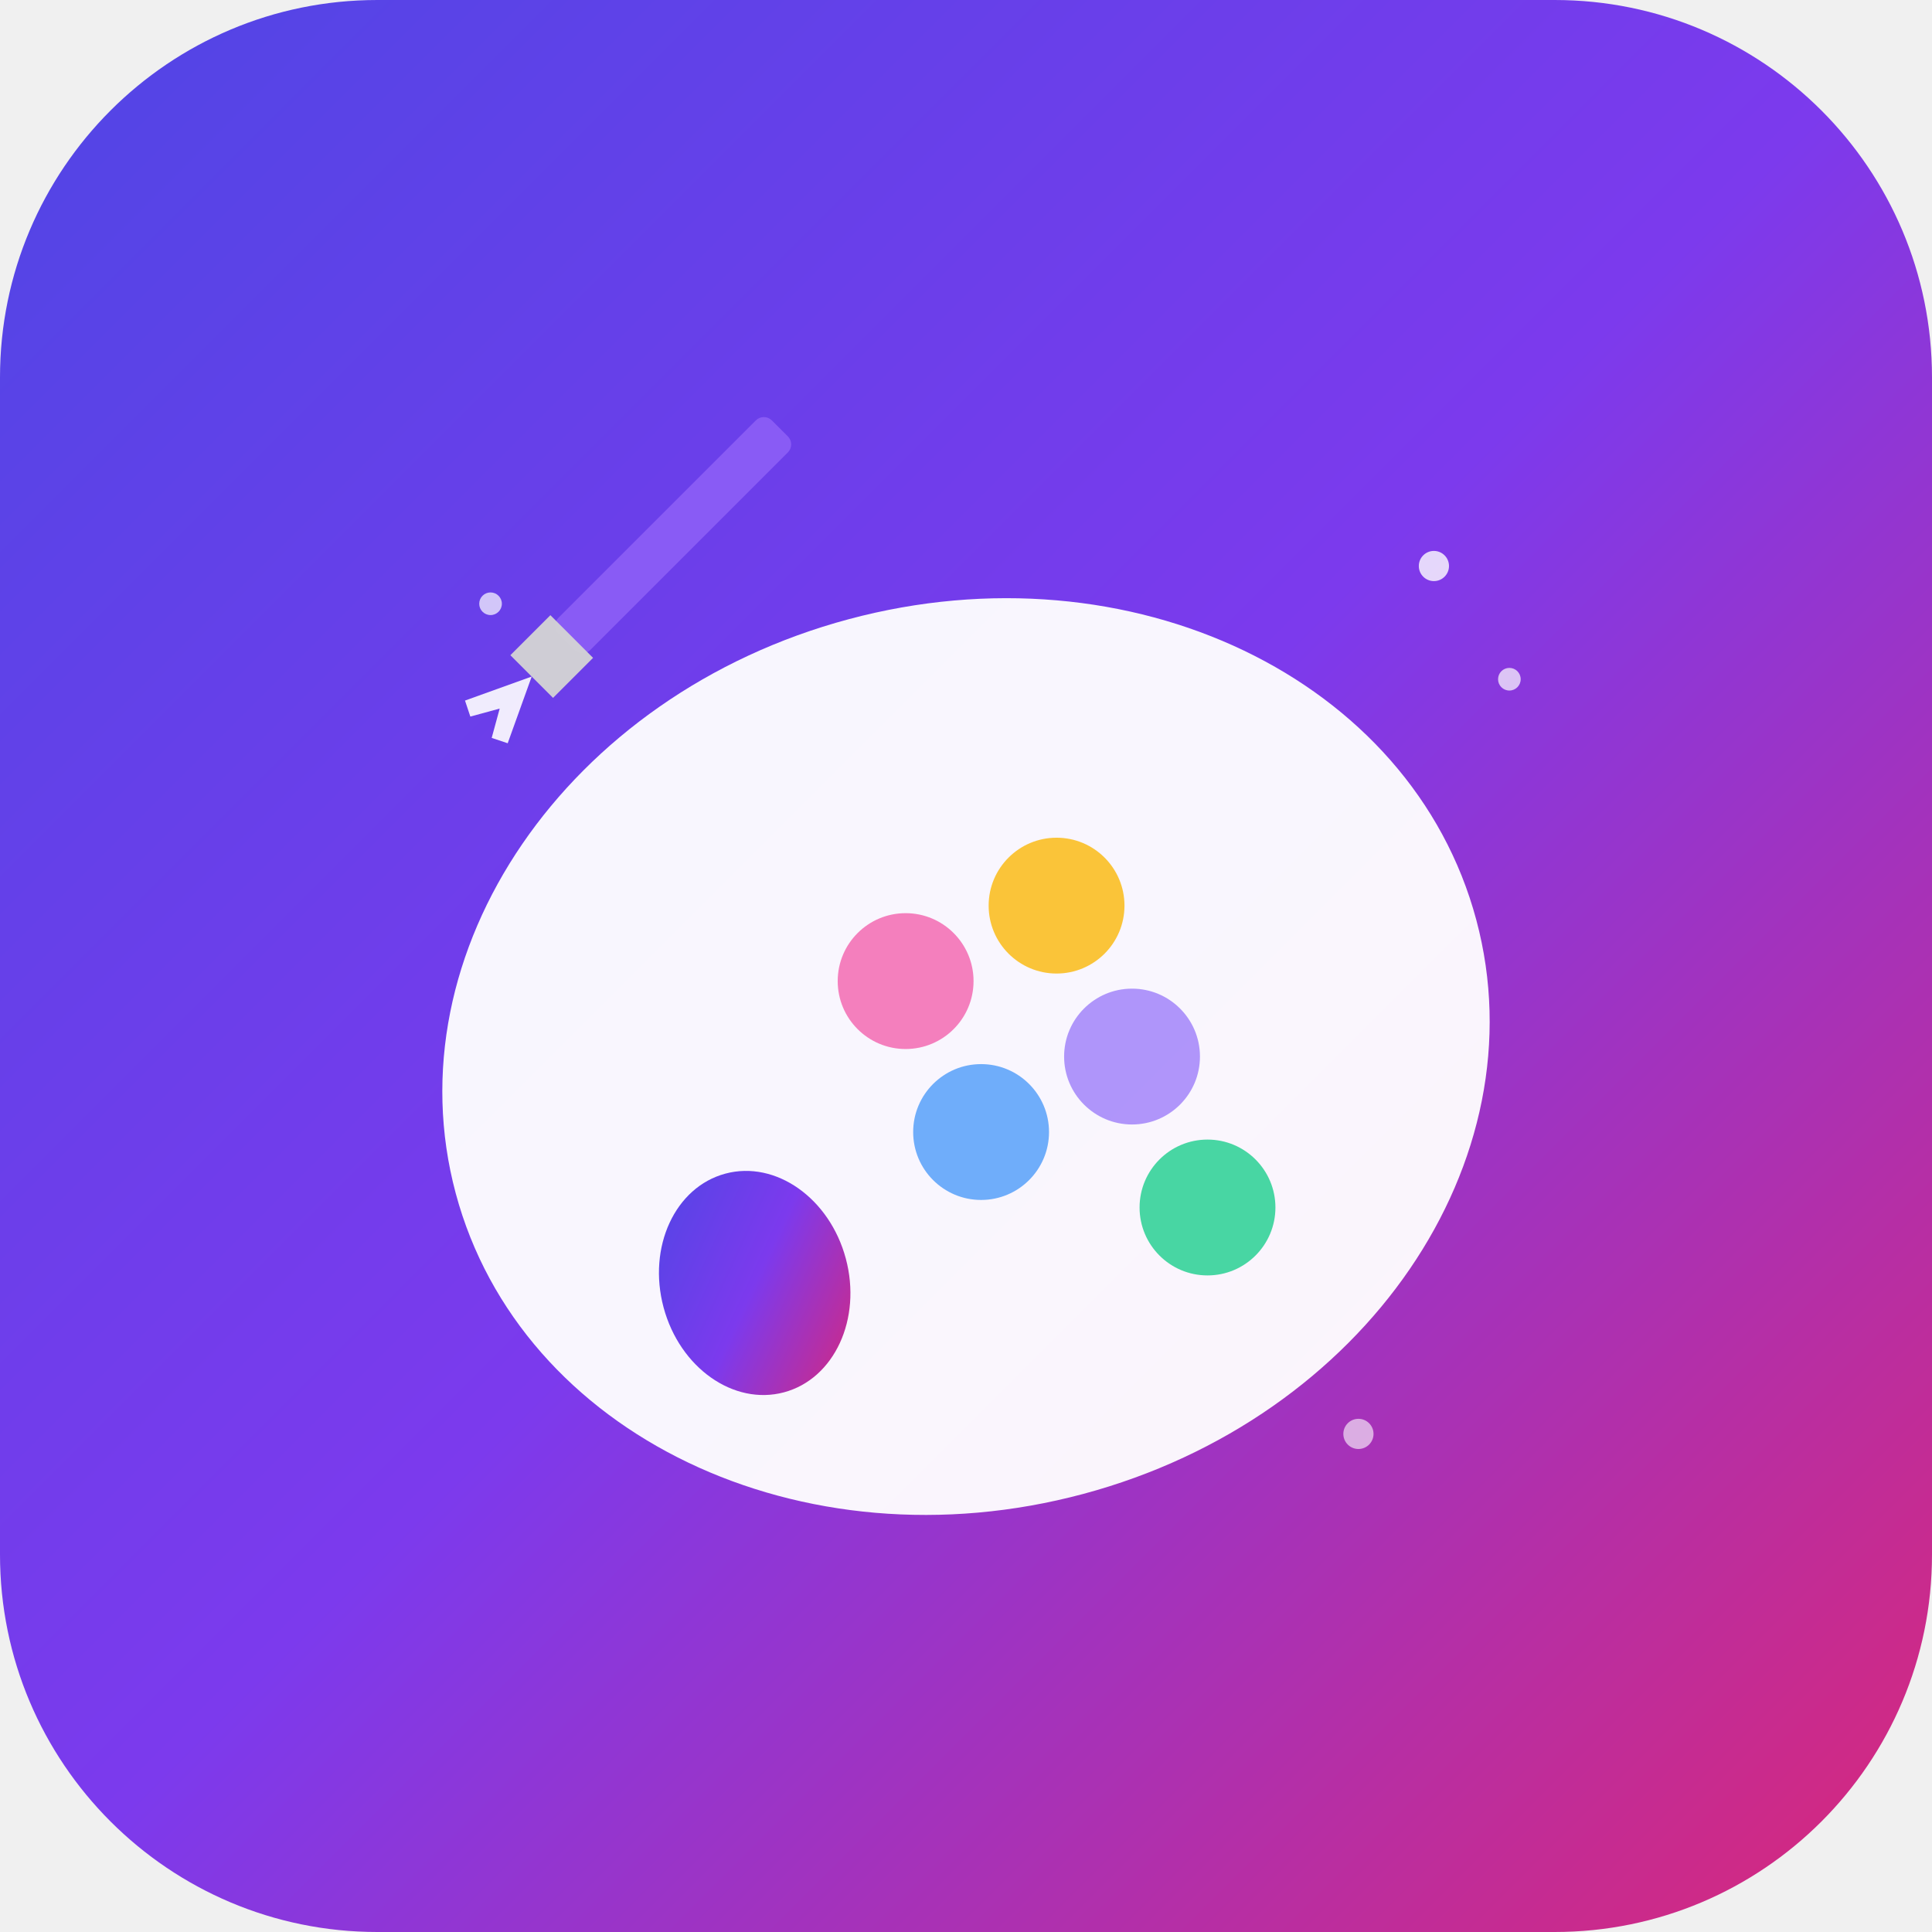
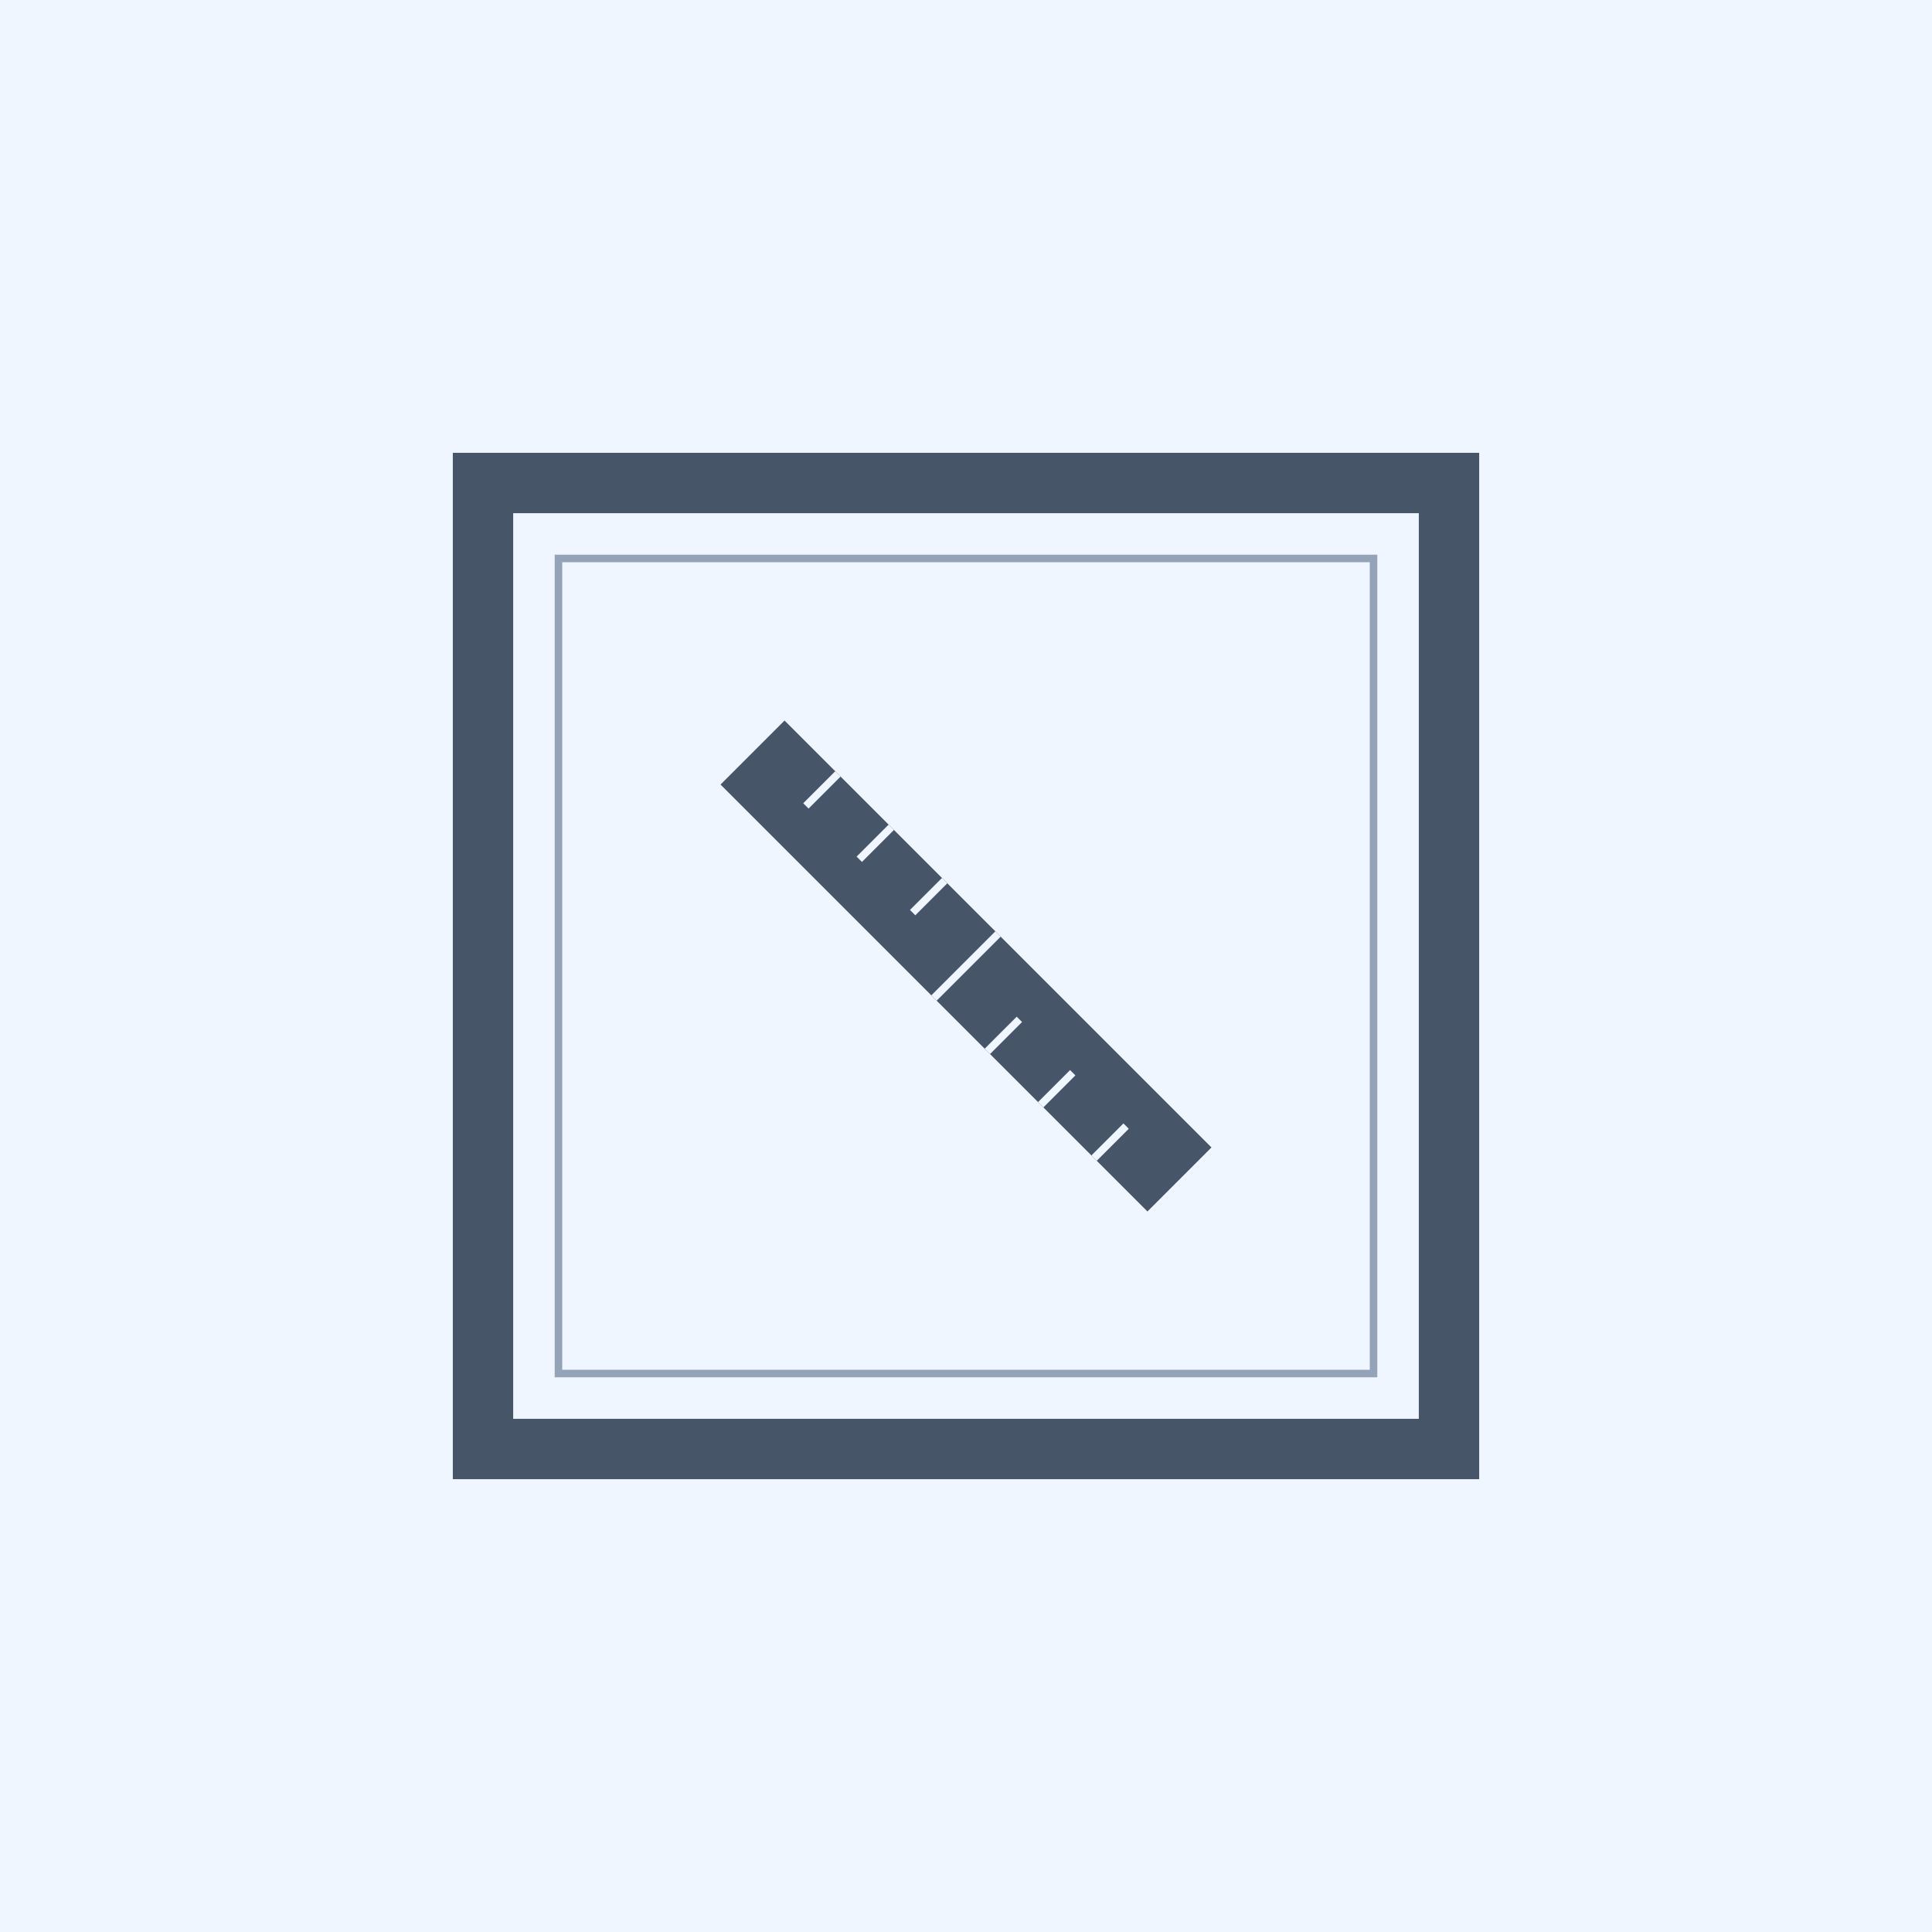
<svg xmlns="http://www.w3.org/2000/svg" width="512" height="512" viewBox="0 0 512 512">
-   <defs>
-     <linearGradient id="bgGrad" x1="0%" y1="0%" x2="100%" y2="100%">
-       <stop offset="0%" style="stop-color:#4f46e5;stop-opacity:1" />
-       <stop offset="50%" style="stop-color:#7c3aed;stop-opacity:1" />
-       <stop offset="100%" style="stop-color:#db2777;stop-opacity:1" />
-     </linearGradient>
-     <linearGradient id="paletteGrad" x1="0%" y1="0%" x2="100%" y2="0%">
-       <stop offset="0%" style="stop-color:#fbbf24;stop-opacity:1" />
-       <stop offset="33%" style="stop-color:#f472b6;stop-opacity:1" />
-       <stop offset="66%" style="stop-color:#a78bfa;stop-opacity:1" />
-       <stop offset="100%" style="stop-color:#60a5fa;stop-opacity:1" />
-     </linearGradient>
-   </defs>
-   <rect width="512" height="512" rx="100" fill="url(#bgGrad)" />
-   <ellipse cx="256" cy="280" rx="140" ry="120" fill="white" opacity="0.95" transform="rotate(-15 256 280)" />
-   <ellipse cx="200" cy="340" rx="25" ry="30" fill="url(#bgGrad)" transform="rotate(-15 200 340)" />
-   <circle cx="280" cy="240" r="18" fill="#fbbf24" opacity="0.9" />
-   <circle cx="240" cy="260" r="18" fill="#f472b6" opacity="0.9" />
-   <circle cx="300" cy="280" r="18" fill="#a78bfa" opacity="0.9" />
-   <circle cx="260" cy="300" r="18" fill="#60a5fa" opacity="0.9" />
-   <circle cx="320" cy="320" r="18" fill="#34d399" opacity="0.9" />
-   <g transform="rotate(45 160 180)">
-     <rect x="140" y="100" width="12" height="80" rx="3" fill="#8b5cf6" opacity="0.95" />
-     <rect x="138" y="178" width="16" height="15" fill="#d4d4d4" opacity="0.95" />
-     <path d="M 146 193 L 138 210 L 142 212 L 146 205 L 150 212 L 154 210 Z" fill="#ffffff" opacity="0.9" />
+   <rect width="512" height="512" fill="#eff6ff" />
+   <rect x="128" y="128" width="256" height="256" fill="#eff6ff" stroke="#475569" stroke-width="16" />
+   <rect x="148" y="148" width="216" height="216" fill="none" stroke="#94a3b8" stroke-width="2" />
+   <g transform="translate(256, 256) rotate(45)">
+     <rect x="-80" y="-12" width="160" height="24" fill="#475569" />
+     <line x1="-60" y1="-12" x2="-60" y2="0" stroke="#eff6ff" stroke-width="2" />
+     <line x1="-40" y1="-12" x2="-40" y2="0" stroke="#eff6ff" stroke-width="2" />
+     <line x1="-20" y1="-12" x2="-20" y2="0" stroke="#eff6ff" stroke-width="2" />
+     <line x1="0" y1="-12" x2="0" y2="12" stroke="#eff6ff" stroke-width="2" />
+     <line x1="20" y1="0" x2="20" y2="12" stroke="#eff6ff" stroke-width="2" />
+     <line x1="40" y1="0" x2="40" y2="12" stroke="#eff6ff" stroke-width="2" />
+     <line x1="60" y1="0" x2="60" y2="12" stroke="#eff6ff" stroke-width="2" />
  </g>
-   <circle cx="380" cy="150" r="4" fill="white" opacity="0.8" />
-   <circle cx="400" cy="180" r="3" fill="white" opacity="0.7" />
-   <circle cx="130" cy="160" r="3" fill="white" opacity="0.7" />
-   <circle cx="360" cy="380" r="4" fill="white" opacity="0.6" />
</svg>
